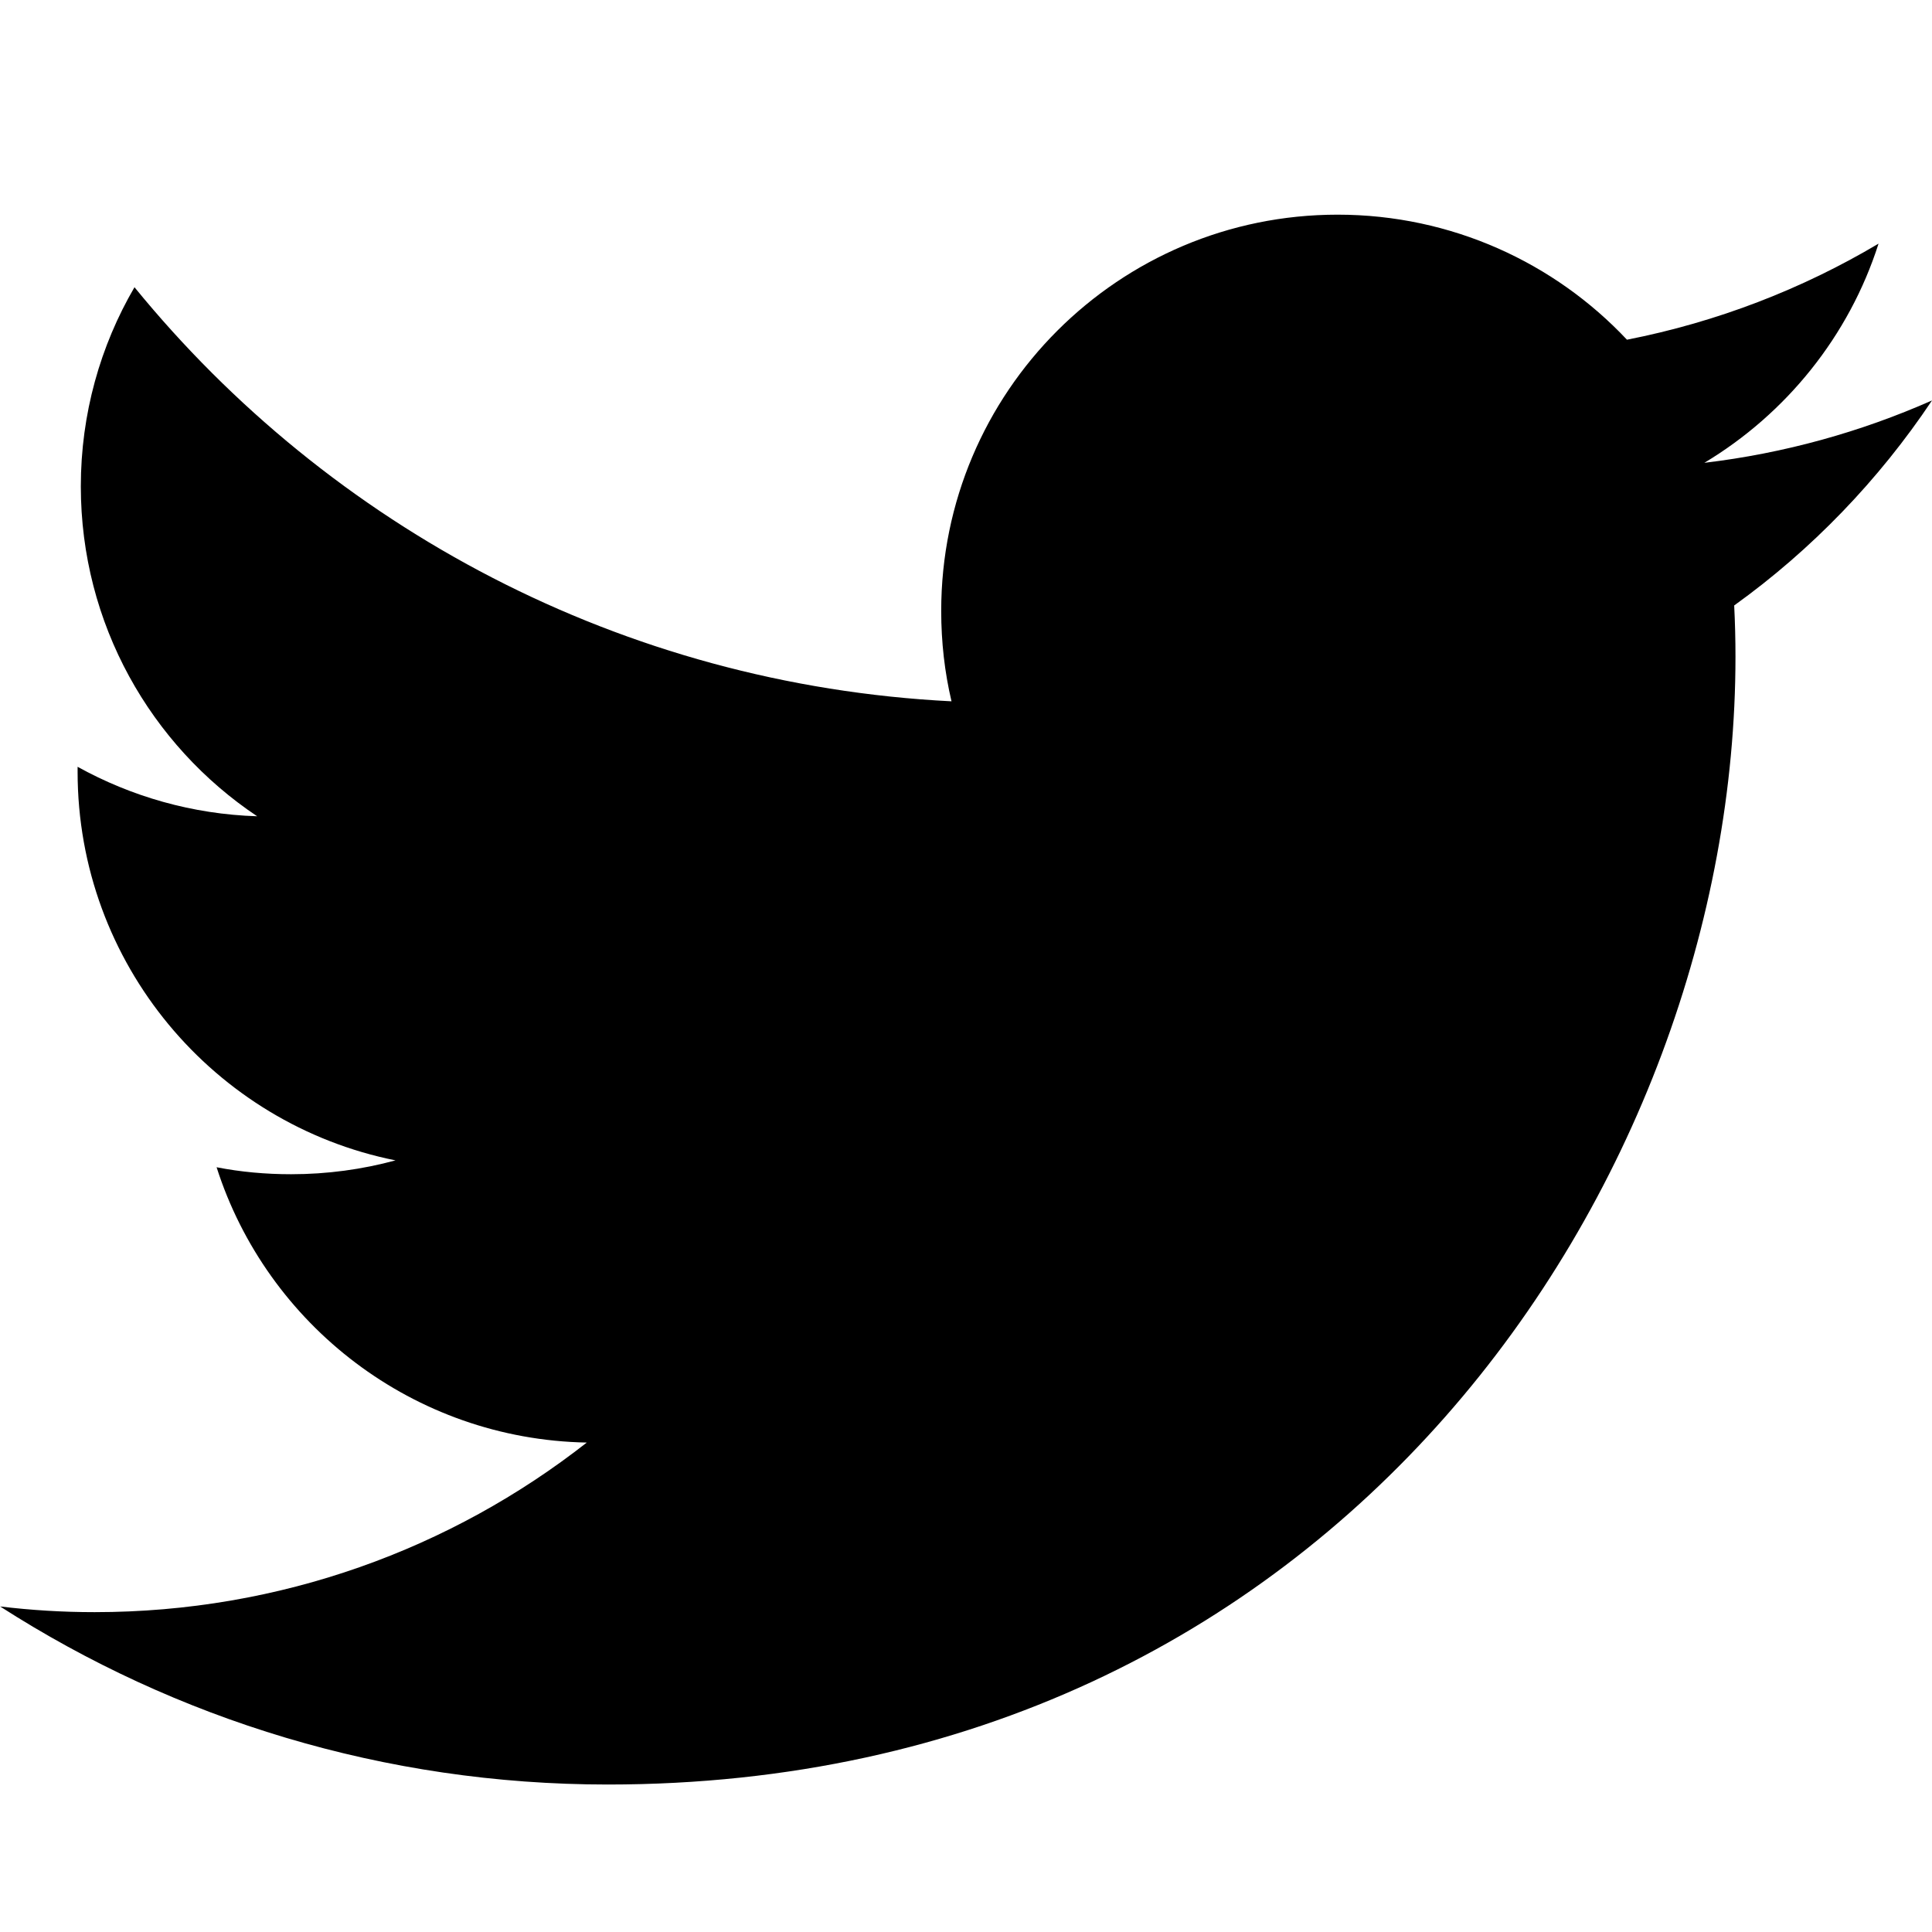
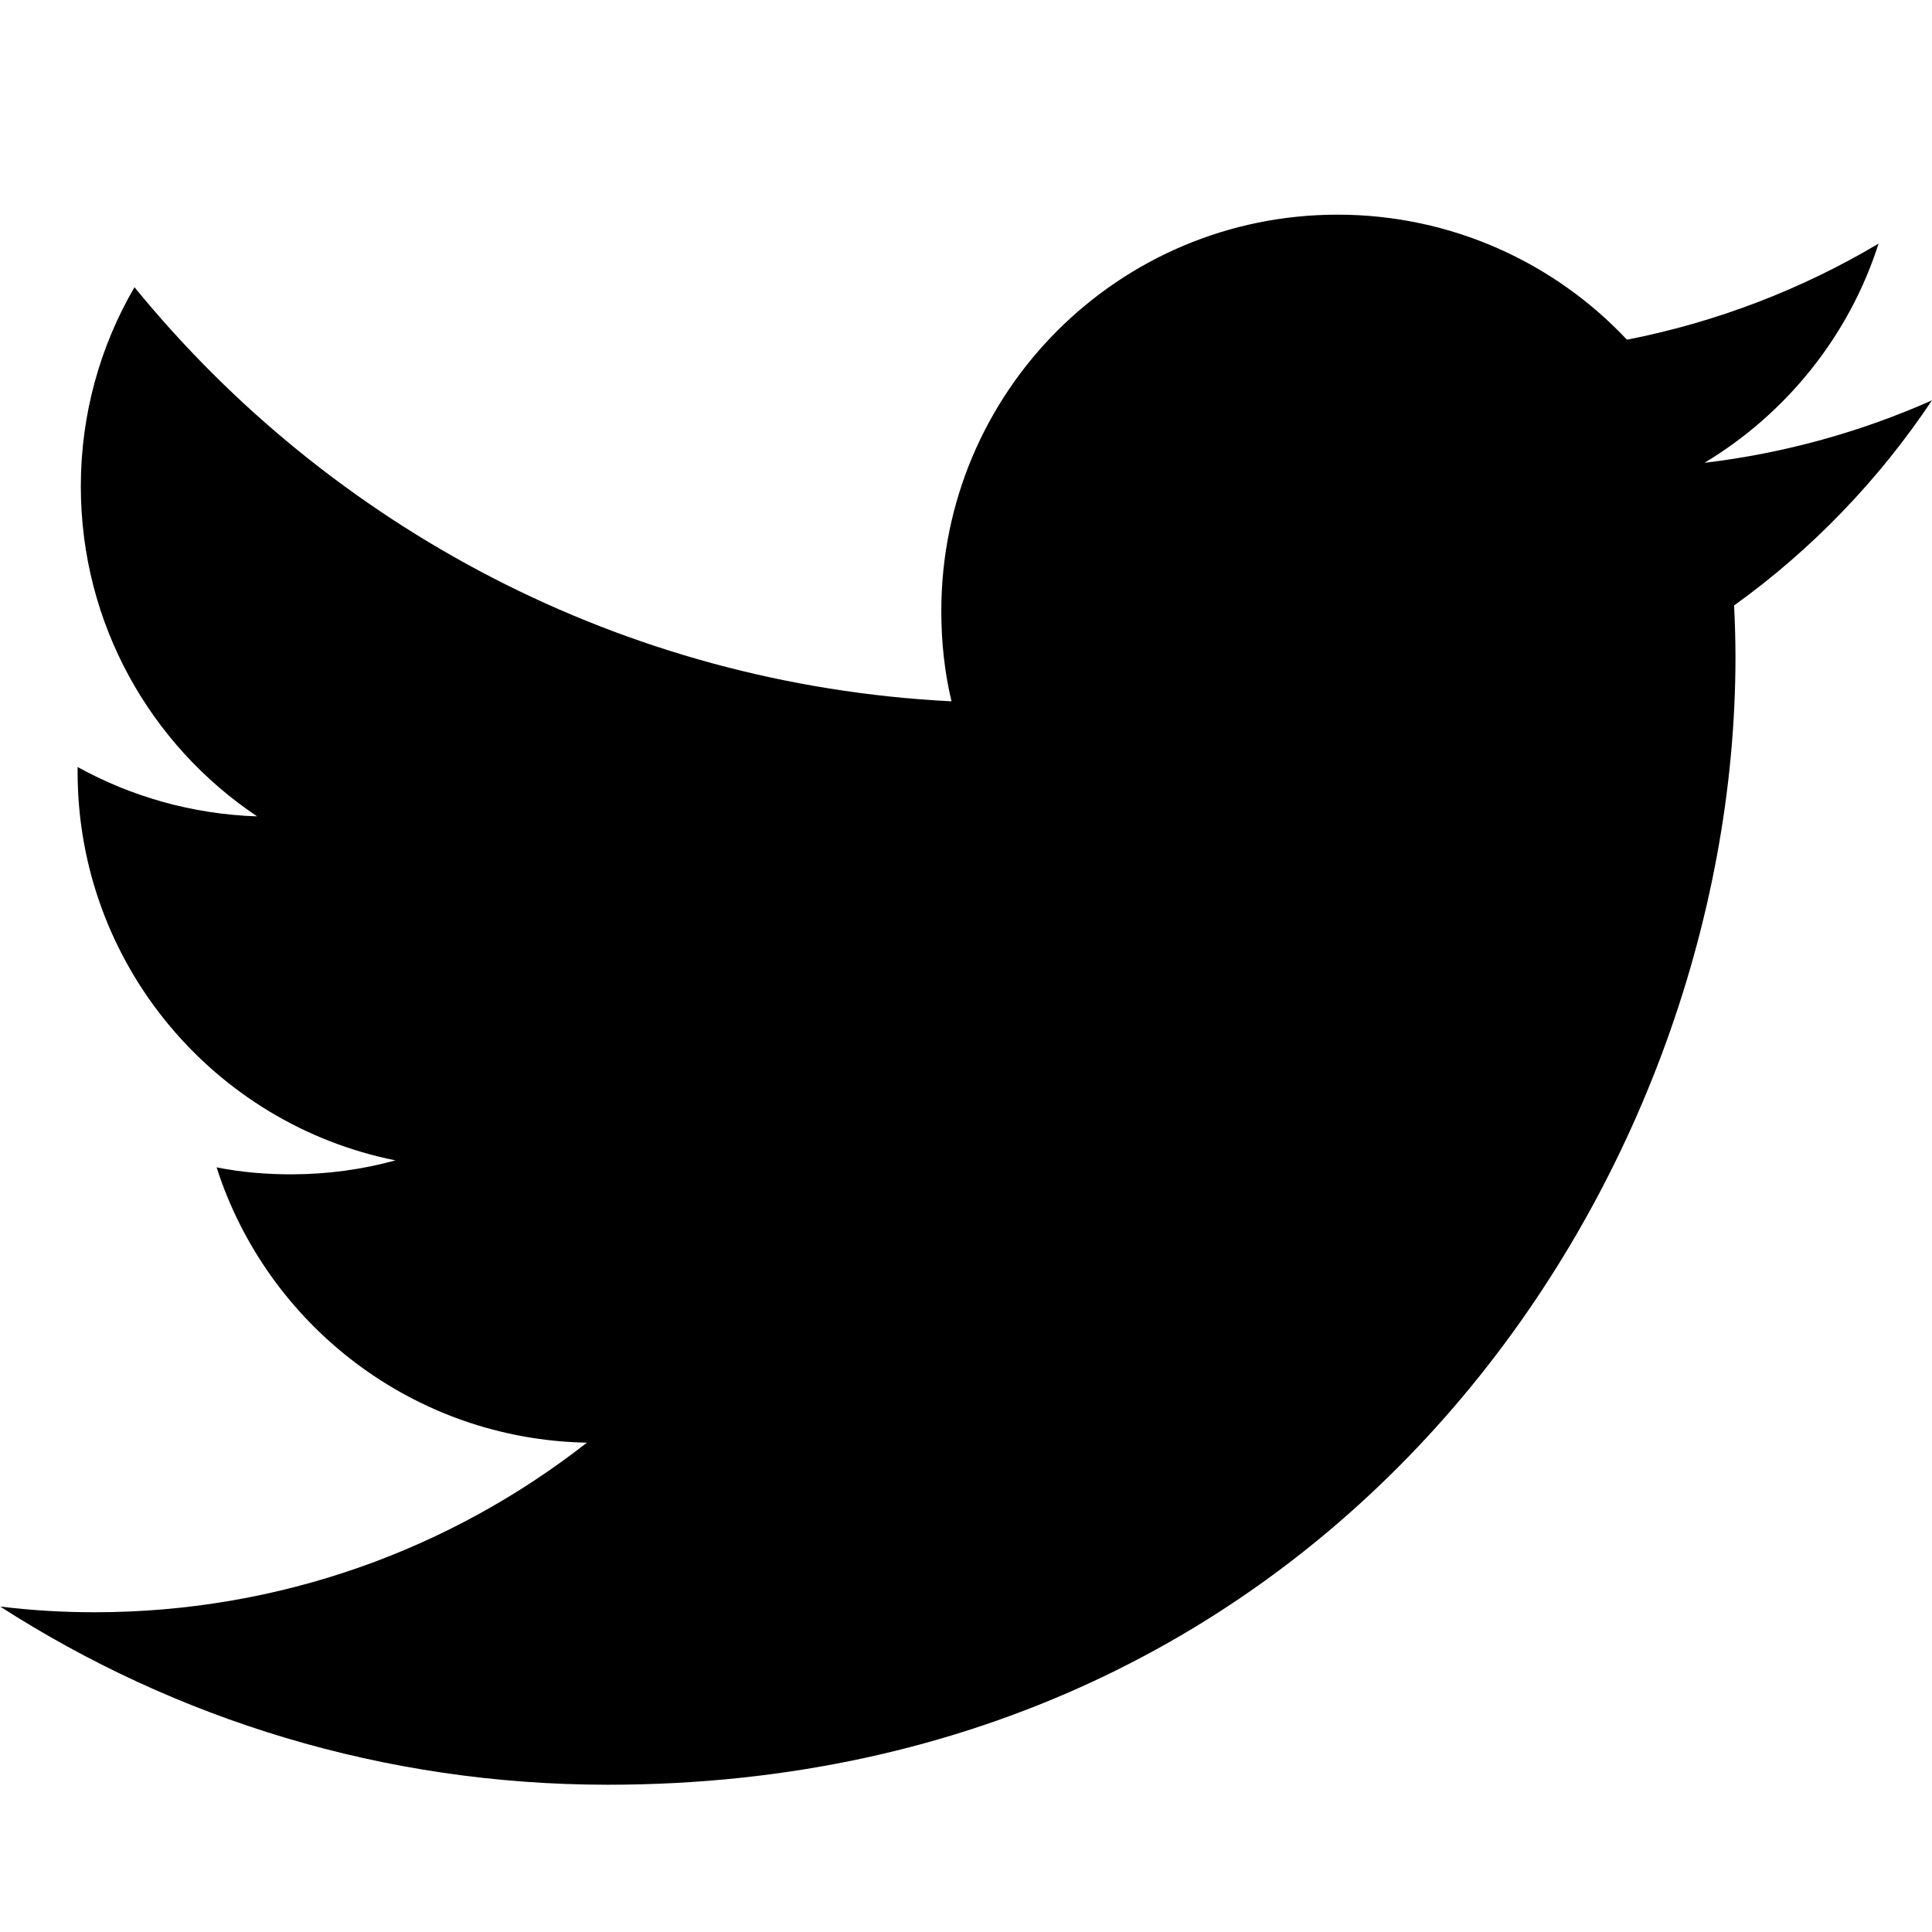
- <svg xmlns="http://www.w3.org/2000/svg" version="1.1" id="Layer_1" x="0px" y="0px" width="18px" height="18px" viewBox="0 0 18 18" enable-background="new 0 0 18 18" xml:space="preserve">
-   <path d="M18,3.731c-0.663,0.293-1.374,0.492-2.121,0.581c0.762-0.457,1.348-1.181,1.623-2.042C16.79,2.693,15.999,3,15.158,3.165  C14.484,2.448,13.523,2,12.462,2c-2.039,0-3.693,1.652-3.693,3.692c0,0.289,0.032,0.571,0.096,0.842  c-3.07-0.155-5.791-1.625-7.612-3.858c-0.318,0.545-0.5,1.18-0.5,1.855c0,1.282,0.652,2.412,1.643,3.074  C1.791,7.586,1.221,7.42,0.723,7.144c0,0.015,0,0.03,0,0.046c0,1.789,1.273,3.283,2.962,3.621c-0.31,0.084-0.636,0.129-0.973,0.129  c-0.237,0-0.469-0.021-0.694-0.065c0.469,1.468,1.834,2.535,3.449,2.565c-1.263,0.99-2.855,1.58-4.585,1.58  c-0.299,0-0.592-0.018-0.881-0.053c1.634,1.049,3.575,1.659,5.661,1.659c6.792,0,10.507-5.627,10.507-10.506  c0-0.161-0.004-0.321-0.012-0.479C16.878,5.123,17.505,4.472,18,3.731z" />
+ <svg xmlns="http://www.w3.org/2000/svg" width="18" height="18" viewBox="0 0 18 18">
+   <path d="M18 3.73c-.663.294-1.374.493-2.12.582.76-.457 1.347-1.18 1.622-2.042-.712.423-1.503.73-2.344.895C14.484 2.448 13.523 2 12.462 2 10.422 2 8.77 3.652 8.77 5.692c0 .29.03.57.095.842-3.07-.155-5.79-1.625-7.612-3.858-.318.545-.5 1.18-.5 1.855 0 1.283.652 2.413 1.643 3.075-.605-.02-1.175-.185-1.673-.46 0 .014 0 .03 0 .045 0 1.79 1.273 3.283 2.962 3.62-.31.085-.636.13-.973.13-.237 0-.47-.02-.694-.065.47 1.468 1.834 2.535 3.45 2.565-1.264.99-2.856 1.58-4.586 1.58-.3 0-.592-.018-.88-.053 1.633 1.05 3.574 1.66 5.66 1.66 6.792 0 10.507-5.628 10.507-10.507 0-.16-.005-.32-.013-.48.72-.517 1.348-1.168 1.843-1.91z" />
</svg>
